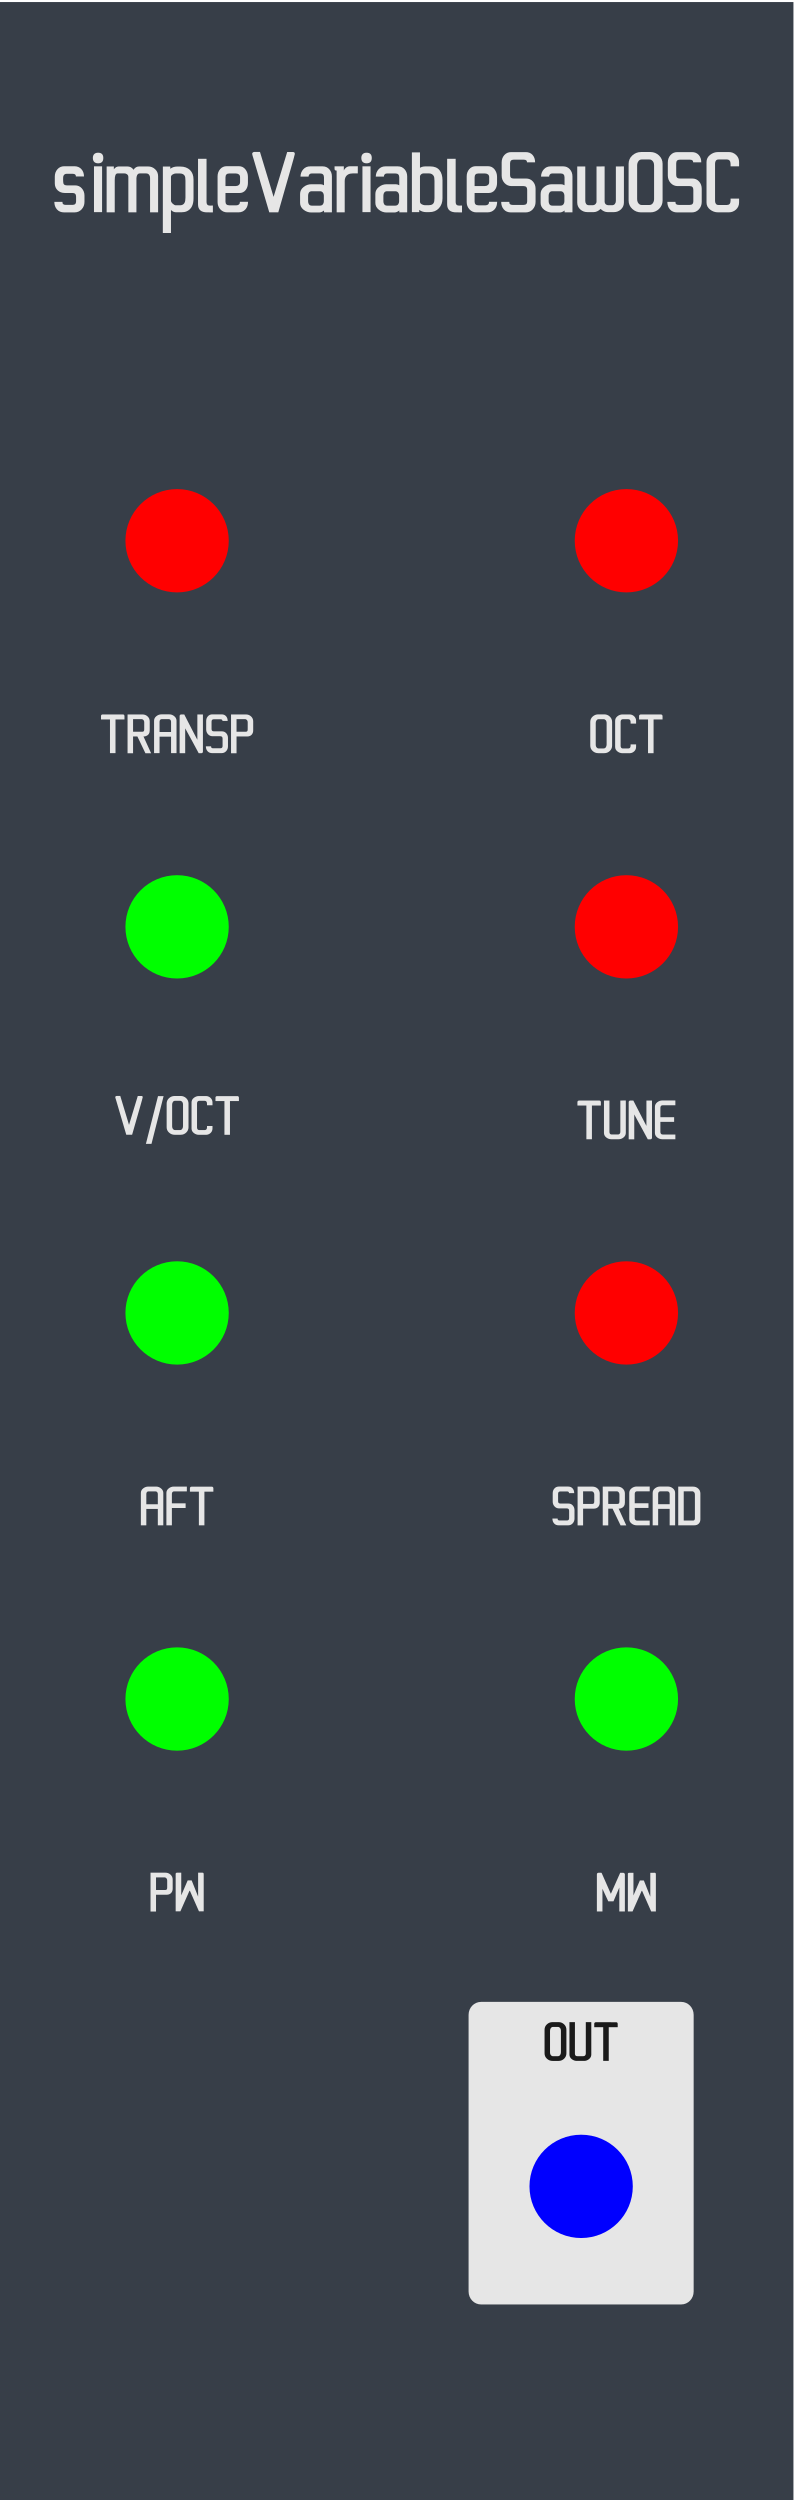
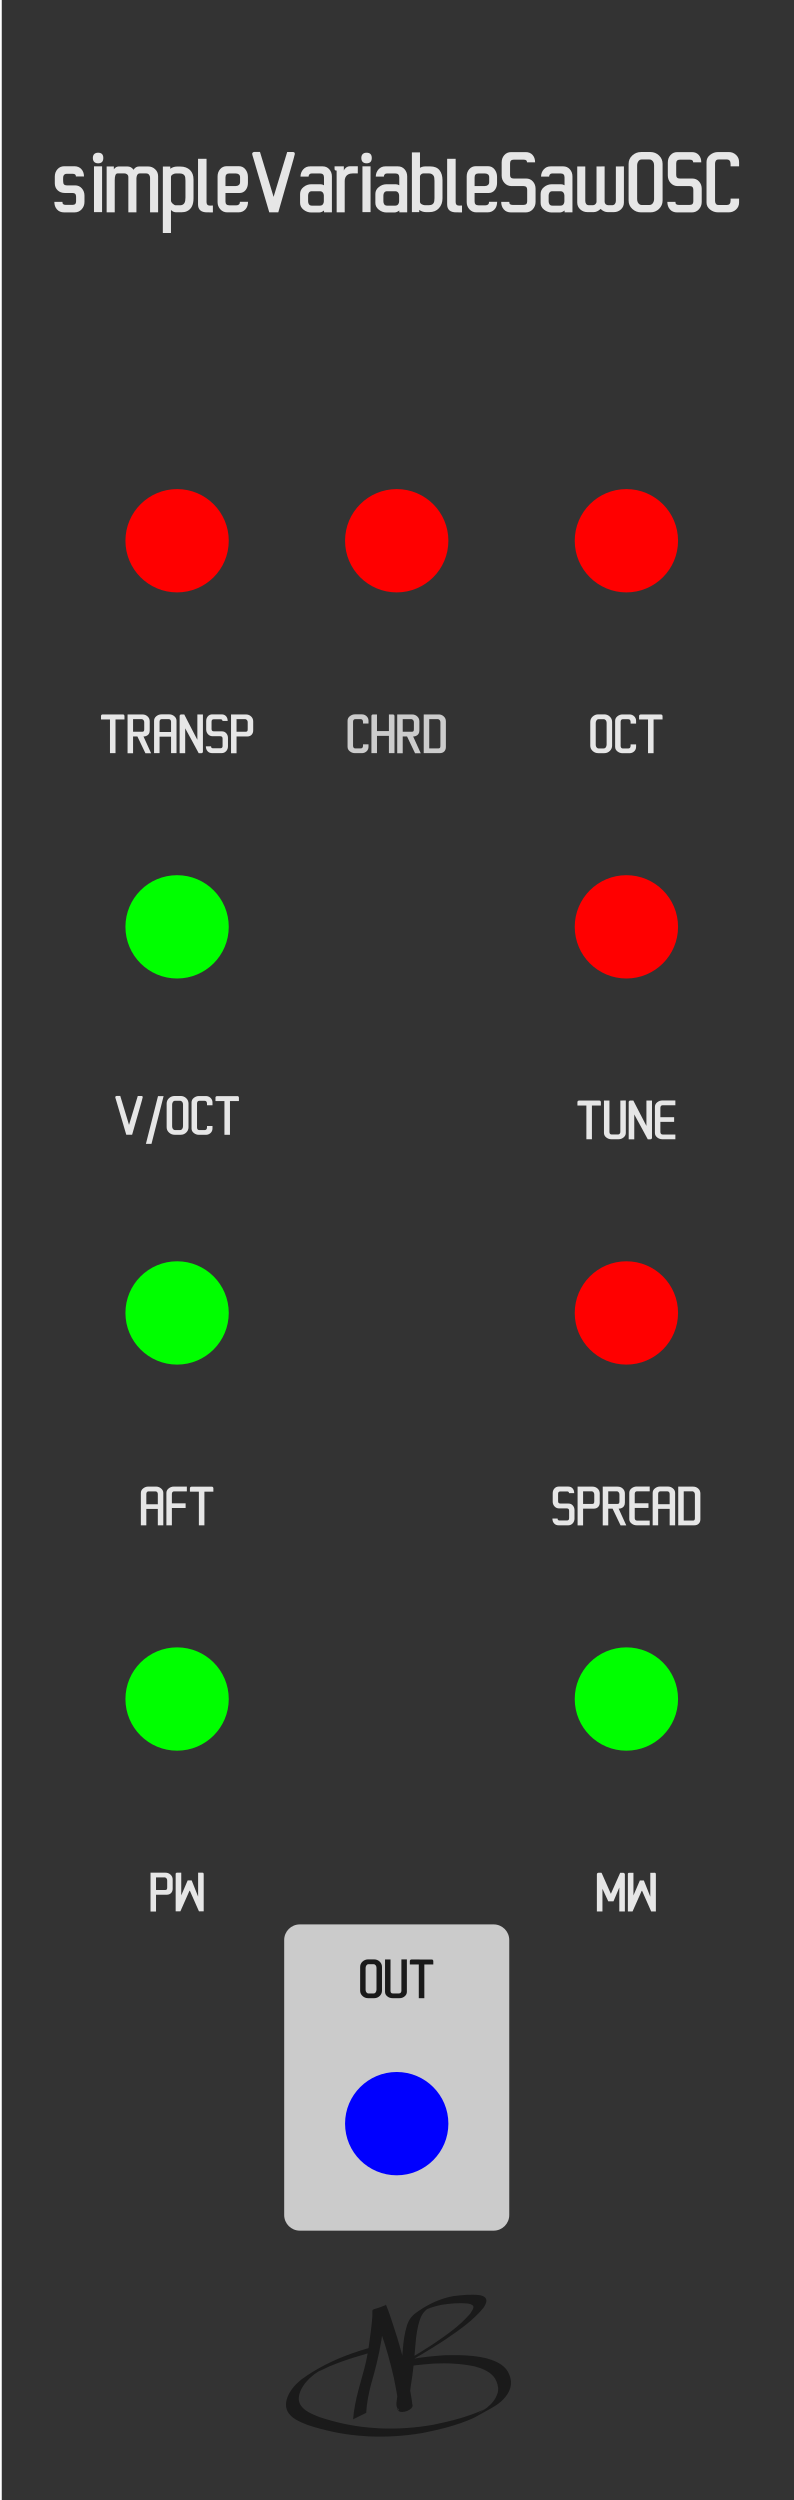
<svg xmlns="http://www.w3.org/2000/svg" width="40.64mm" height="128.05mm" viewBox="0 0 40.64 128.05" version="1.1" id="svg8">
  <defs id="defs2" />
-   <g id="layer1" transform="translate(0,-168.95)" style="display:inline">
-     <rect style="fill:#373e48;fill-opacity:1;stroke-width:0.265" id="rect10" width="40.64" height="128.05" x="-5.9760731e-07" y="169.055" />
-     <rect transform="translate(0,168.95)" style="display:inline;fill:#e6e6e6;fill-opacity:1;stroke-width:0.237" id="rect33" width="11.528" height="15.497" x="24.001" y="102.537" rx="0.636" ry="0.661" />
+   <g id="layer1" style="display:inline">
+     <g style="display:inline" id="g144" transform="translate(89.20238,-38.36458)">
+       <rect y="38.098" x="-89.112" height="128.5" width="40.64" id="rect160" style="display:inline;fill:#333333;fill-opacity:1;stroke-width:0.385" />
+       <path d="m -71.118,162.29 c 0.04,-0.499 0.14,-0.988 0.265,-1.472 0.128,-0.501 0.288,-0.993 0.4,-1.498 0.075,-0.34 0.084,-0.424 0.138,-0.764 0.069,-0.515 0.15,-1.031 0.184,-1.55 0.022,-0.502 -0.144,-0.225 0.702,-0.582 0.153,0.362 0.27,0.736 0.391,1.109 0.253,0.755 0.464,1.523 0.648,2.298 0.097,0.47 0.197,0.94 0.271,1.414 0.014,0.088 0.025,0.177 0.036,0.266 0.123,0.264 -0.555,0.531 -0.731,0.319 -0.018,-0.022 -0.027,-0.046 -0.028,-0.075 -3.7e-4,-0.018 -2.64e-4,-0.035 -3.43e-4,-0.053 -0.003,-0.025 -0.014,-0.035 0.025,0.05 -0.083,-0.085 -0.082,-0.205 -0.079,-0.316 0.037,-0.355 0.098,-0.707 0.154,-1.059 0.077,-0.529 0.123,-1.063 0.166,-1.596 0.032,-0.442 0.085,-0.879 0.217,-1.303 0.113,-0.355 0.297,-0.547 0.6,-0.749 0.558,-0.376 1.117,-0.636 1.769,-0.757 0.45,-0.056 0.907,-0.101 1.36,-0.05 0.259,0.054 0.426,0.169 0.299,0.461 -0.03,0.069 -0.077,0.13 -0.115,0.196 -0.538,0.656 -1.246,1.14 -1.941,1.615 -0.75,0.49 -1.519,0.951 -2.304,1.381 -0.075,0.04 -0.108,0.058 -0.179,0.093 -0.024,0.012 -0.095,0.05 -0.073,0.034 0.692,-0.496 0.407,-0.424 0.791,-0.499 0.572,-0.112 1.153,-0.163 1.733,-0.203 0.495,-0.013 0.995,-0.012 1.488,0.043 0.274,0.03 0.374,0.057 0.639,0.111 0.356,0.101 0.734,0.241 0.988,0.527 0.04,0.045 0.071,0.097 0.106,0.145 0.145,0.258 0.22,0.561 0.133,0.853 -0.019,0.062 -0.047,0.121 -0.071,0.181 -0.194,0.383 -0.524,0.641 -0.891,0.848 -0.304,0.171 -0.611,0.337 -0.916,0.505 -0.839,0.379 -1.734,0.595 -2.633,0.773 -0.91,0.153 -1.84,0.214 -2.762,0.169 -0.177,-0.009 -0.352,-0.027 -0.529,-0.04 -0.879,-0.079 -1.743,-0.268 -2.581,-0.544 -0.379,-0.155 -0.855,-0.328 -1.043,-0.731 -0.028,-0.06 -0.038,-0.127 -0.057,-0.191 -7.94e-4,-0.071 -0.01,-0.142 -0.002,-0.213 0.041,-0.359 0.27,-0.702 0.516,-0.953 0.088,-0.09 0.187,-0.168 0.281,-0.251 0.784,-0.571 1.657,-1.002 2.569,-1.323 0.519,-0.183 0.856,-0.273 1.388,-0.427 0,0 -0.54,0.416 -0.54,0.416 v 0 c -0.547,0.162 -0.857,0.244 -1.391,0.437 -0.207,0.075 -0.409,0.16 -0.614,0.24 -0.179,0.082 -0.352,0.177 -0.536,0.247 -0.058,0.022 0.206,-0.136 0.155,-0.101 -0.12,0.08 -0.241,0.159 -0.362,0.239 -0.093,0.08 -0.192,0.154 -0.28,0.24 -0.241,0.235 -0.471,0.56 -0.526,0.901 -0.01,0.064 -0.004,0.129 -0.006,0.193 0.015,0.057 0.021,0.118 0.045,0.172 0.168,0.379 0.652,0.554 1.002,0.698 0.829,0.275 1.684,0.466 2.555,0.541 0.175,0.013 0.349,0.031 0.525,0.039 0.921,0.042 1.848,-0.023 2.755,-0.183 0.902,-0.185 1.802,-0.408 2.639,-0.802 -0.111,0.071 -0.231,0.131 -0.334,0.212 -0.076,0.06 0.169,-0.095 0.25,-0.146 0.266,-0.168 0.493,-0.378 0.648,-0.655 0.051,-0.116 0.101,-0.204 0.118,-0.331 0.03,-0.221 -0.041,-0.443 -0.146,-0.635 -0.033,-0.044 -0.061,-0.092 -0.098,-0.133 -0.246,-0.273 -0.611,-0.406 -0.954,-0.501 -0.694,-0.141 -1.402,-0.179 -2.109,-0.142 -0.587,0.044 -1.174,0.101 -1.75,0.226 -0.041,0.008 -0.15,0.054 -0.122,0.024 0.292,-0.31 0.447,-0.416 0.76,-0.572 0.32,-0.175 0.104,-0.059 -0.28,0.169 -0.087,0.052 0.176,-0.101 0.263,-0.153 0.364,-0.217 0.725,-0.44 1.08,-0.671 0.687,-0.466 1.382,-0.941 1.926,-1.576 0.192,-0.288 0.301,-0.444 -0.114,-0.524 -0.447,-0.044 -0.899,-5.3e-4 -1.343,0.065 -0.27,0.057 -0.532,0.129 -0.786,0.239 -0.06,0.026 -0.231,0.12 -0.177,0.084 0.154,-0.102 0.317,-0.188 0.476,-0.282 -0.302,0.186 -0.502,0.354 -0.621,0.702 -0.144,0.418 -0.2,0.852 -0.234,1.291 -0.043,0.534 -0.089,1.068 -0.16,1.599 -0.053,0.347 -0.109,0.695 -0.143,1.044 -0.005,0.064 -0.006,0.119 0.009,0.181 0.003,0.012 0.006,0.045 0.013,0.035 0.002,-0.004 -0.001,-0.008 -0.002,-0.013 0.015,0.019 0.03,0.038 0.045,0.057 -6.88e-4,5.3e-4 -0.002,8e-4 -0.002,0.002 -0.001,0.017 -0.002,0.033 -0.002,0.05 -5.03e-4,0.016 -0.009,0.013 0.001,0.027 0.006,0.006 0.042,0.03 0.039,0.031 -0.574,0.361 -0.78,0.186 -0.639,0.391 0.004,-0.088 -0.013,-0.176 -0.019,-0.264 -0.058,-0.477 -0.152,-0.949 -0.244,-1.421 -0.177,-0.774 -0.386,-1.54 -0.649,-2.29 -0.124,-0.363 -0.248,-0.726 -0.408,-1.076 0.217,-0.126 0.439,-0.243 0.651,-0.377 0.009,-0.005 -0.013,-0.025 -0.022,-0.021 -0.01,0.005 0.008,0.254 -0.01,0.261 -0.046,0.524 -0.135,1.045 -0.204,1.566 -0.122,0.768 -0.316,1.518 -0.53,2.266 -0.122,0.476 -0.224,0.958 -0.247,1.451 0,0 -0.674,0.335 -0.674,0.335 z" id="path212-3" style="display:inline;fill:#1a1a1a;fill-opacity:1;stroke-width:0.122" />
+     </g>
+     <rect style="fill:#cccccc;fill-opacity:0.995;fill-rule:nonzero;stroke-width:0.1;stroke-miterlimit:4;stroke-dasharray:none;paint-order:markers fill stroke" id="rect4691" width="11.528" height="15.686" x="14.556" y="98.568" ry="0.8" />
  </g>
  <g id="layer2" style="display:inline">
    <g aria-label="simpleVariableSawOSC" style="font-style:normal;font-variant:normal;font-weight:normal;font-stretch:normal;font-size:4.939px;line-height:1.25;font-family:Uroob;-inkscape-font-specification:'Uroob, Normal';font-variant-ligatures:normal;font-variant-caps:normal;font-variant-numeric:normal;font-feature-settings:normal;text-align:start;letter-spacing:0px;word-spacing:0px;writing-mode:lr-tb;text-anchor:start;fill:#e6e6e6;fill-opacity:1;stroke:none;stroke-width:0.265" id="text37">
      <path d="M 3.888,9.037 Q 3.892,8.902 3.721,8.902 H 3.42 q -0.207,0.002 -0.188,0.282 0.005,0.072 0.005,0.13 0,0.181 0.183,0.181 h 0.422 q 0.217,0 0.35,0.154 0.135,0.154 0.135,0.369 v 0.323 q 0,0.222 -0.145,0.381 -0.145,0.157 -0.364,0.157 H 3.287 q -0.236,0 -0.369,-0.152 -0.135,-0.152 -0.135,-0.388 h 0.415 q -0.005,0.084 0.041,0.121 0.048,0.034 0.125,0.034 h 0.35 q 0.183,0 0.183,-0.181 v -0.241 q 0,-0.188 -0.183,-0.188 H 3.316 q -0.219,0 -0.364,-0.137 Q 2.807,9.609 2.807,9.392 V 9.04 q 0,-0.217 0.135,-0.371 0.135,-0.154 0.35,-0.154 h 0.518 q 0.222,0 0.357,0.147 0.135,0.147 0.135,0.376 z" style="font-size:4.939px;fill:#e6e6e6;stroke-width:0.265" id="path38" />
      <path d="m 5.026,7.822 q 0.265,0 0.265,0.27 0,0.273 -0.265,0.273 -0.13,0 -0.2,-0.07 -0.07,-0.072 -0.07,-0.203 0,-0.13 0.07,-0.2 0.07,-0.07 0.2,-0.07 z M 5.228,10.865 H 4.814 V 8.521 h 0.415 z" style="font-size:4.939px;fill:#e6e6e6;stroke-width:0.265" id="path40" />
      <path d="M 6.839,8.695 Q 6.948,8.526 7.126,8.526 h 0.458 q 0.21,0 0.362,0.142 0.152,0.142 0.152,0.355 V 10.875 H 7.686 V 9.102 q 0,-0.092 -0.053,-0.154 -0.051,-0.065 -0.15,-0.065 H 7.155 q -0.121,0 -0.157,0.166 -0.01,0.043 -0.01,0.08 V 10.875 H 6.574 V 9.064 q 0,-0.121 -0.128,-0.169 -0.036,-0.014 -0.072,-0.012 H 6.022 q -0.145,0 -0.145,0.34 V 10.875 H 5.462 V 8.526 h 0.369 v 0.145 Q 5.937,8.526 6.089,8.526 H 6.523 q 0.203,0 0.316,0.169 z" style="font-size:4.939px;fill:#e6e6e6;stroke-width:0.265" id="path42" />
      <path d="M 8.72,8.644 Q 8.877,8.531 9.07,8.531 h 0.169 q 0.306,0 0.49,0.176 0.183,0.176 0.183,0.487 v 0.965 q 0,0.506 -0.34,0.661 -0.118,0.053 -0.285,0.053 H 9.022 q -0.157,0 -0.265,-0.118 v 1.179 h -0.417 l 0.002,-3.403 h 0.379 z M 9.499,10.127 V 9.252 q 0,-0.188 -0.041,-0.251 Q 9.384,8.885 9.21,8.885 H 9.003 q -0.075,0 -0.162,0.053 -0.084,0.053 -0.084,0.125 v 1.213 q 0,0.072 0.089,0.157 0.089,0.082 0.157,0.082 h 0.207 q 0.239,0 0.277,-0.239 0.01,-0.07 0.012,-0.15 z" style="font-size:4.939px;fill:#e6e6e6;stroke-width:0.265" id="path44" />
      <path d="m 10.611,10.877 q -0.468,0 -0.468,-0.408 V 8.133 h 0.436 v 2.209 q 0,0.145 0.094,0.176 0.043,0.014 0.101,0.012 0.06,-0.002 0.13,-0.002 v 0.35 z" style="font-size:4.939px;fill:#e6e6e6;stroke-width:0.265" id="path46" />
      <path d="m 12.704,10.337 q -0.007,0.364 -0.282,0.497 -0.092,0.043 -0.21,0.043 h -0.572 q -0.215,0 -0.354,-0.154 -0.142,-0.154 -0.142,-0.371 V 9.035 q 0,-0.215 0.13,-0.369 0.13,-0.154 0.342,-0.154 h 0.613 q 0.215,0 0.342,0.164 0.128,0.164 0.128,0.383 v 0.314 q 0,0.212 -0.118,0.364 -0.118,0.15 -0.328,0.15 h -0.704 v 0.436 q 0,0.193 0.195,0.193 h 0.367 q 0.082,0 0.13,-0.046 0.051,-0.048 0.048,-0.133 z M 11.744,8.885 q -0.195,0 -0.195,0.203 v 0.441 h 0.528 q 0.092,0 0.154,-0.051 0.065,-0.053 0.065,-0.152 V 9.078 q 0,-0.101 -0.065,-0.147 -0.063,-0.046 -0.154,-0.046 z" style="font-size:4.939px;fill:#e6e6e6;stroke-width:0.265" id="path48" />
      <path d="m 15.005,7.786 q 0.096,0 0.096,0.101 0,0.029 -0.063,0.246 -0.06,0.215 -0.164,0.579 -0.104,0.364 -0.21,0.731 -0.104,0.364 -0.207,0.726 -0.101,0.362 -0.203,0.707 H 13.792 Q 13.587,10.185 13.425,9.631 13.264,9.076 13.155,8.712 13.049,8.348 12.994,8.16 12.938,7.971 12.929,7.947 q -0.007,-0.024 -0.012,-0.063 -0.005,-0.039 0.027,-0.068 0.031,-0.031 0.08,-0.034 h 0.292 l 0.697,2.303 0.697,-2.301 z" style="font-size:4.939px;fill:#e6e6e6;stroke-width:0.265" id="path50" />
      <path d="m 16.594,9.088 q 0,-0.203 -0.195,-0.203 h -0.439 q -0.072,0 -0.113,0.046 -0.039,0.043 -0.041,0.113 h -0.415 q 0.005,-0.219 0.142,-0.371 0.137,-0.152 0.35,-0.152 h 0.644 q 0.207,0 0.34,0.15 0.133,0.15 0.133,0.364 v 1.842 h -0.403 v -0.094 q -0.13,0.101 -0.256,0.101 h -0.395 q -0.219,0 -0.398,-0.142 -0.178,-0.142 -0.178,-0.35 V 9.934 q 0,-0.212 0.178,-0.355 0.178,-0.142 0.398,-0.142 h 0.468 q 0.096,0 0.181,0.053 z m -0.007,1.225 V 10.014 q 0,-0.092 -0.053,-0.154 -0.051,-0.065 -0.15,-0.065 h -0.41 q -0.101,0 -0.147,0.065 -0.046,0.063 -0.046,0.154 v 0.299 q 0,0.092 0.046,0.157 0.046,0.063 0.147,0.063 h 0.41 q 0.099,0 0.15,-0.063 0.053,-0.065 0.053,-0.157 z" style="font-size:4.939px;fill:#e6e6e6;stroke-width:0.265" id="path52" />
      <path d="m 18.326,8.883 -0.244,-0.002 q -0.304,0 -0.395,0.219 -0.031,0.075 -0.031,0.171 V 10.875 h -0.412 l -0.002,-2.137 q -0.106,0 -0.106,-0.08 V 8.519 h 0.475 v 0.219 q 0.034,-0.096 0.123,-0.159 0.089,-0.063 0.191,-0.063 h 0.403 z" style="font-size:4.939px;fill:#e6e6e6;stroke-width:0.265" id="path54" />
      <path d="m 18.777,7.822 q 0.265,0 0.265,0.27 0,0.273 -0.265,0.273 -0.13,0 -0.2,-0.07 -0.07,-0.072 -0.07,-0.203 0,-0.13 0.07,-0.2 0.07,-0.07 0.2,-0.07 z m 0.203,3.043 H 18.564 V 8.521 h 0.415 z" style="font-size:4.939px;fill:#e6e6e6;stroke-width:0.265" id="path56" />
      <path d="m 20.45,9.088 q 0,-0.203 -0.195,-0.203 h -0.439 q -0.072,0 -0.113,0.046 -0.039,0.043 -0.041,0.113 h -0.415 q 0.005,-0.219 0.142,-0.371 0.137,-0.152 0.35,-0.152 H 20.383 q 0.207,0 0.34,0.15 0.133,0.15 0.133,0.364 v 1.842 h -0.403 v -0.094 q -0.13,0.101 -0.256,0.101 h -0.395 q -0.219,0 -0.398,-0.142 -0.178,-0.142 -0.178,-0.35 V 9.934 q 0,-0.212 0.178,-0.355 0.178,-0.142 0.398,-0.142 h 0.468 q 0.096,0 0.181,0.053 z m -0.007,1.225 V 10.014 q 0,-0.092 -0.053,-0.154 -0.051,-0.065 -0.15,-0.065 H 19.83 q -0.101,0 -0.147,0.065 -0.046,0.063 -0.046,0.154 v 0.299 q 0,0.092 0.046,0.157 0.046,0.063 0.147,0.063 h 0.41 q 0.099,0 0.15,-0.063 0.053,-0.065 0.053,-0.157 z" style="font-size:4.939px;fill:#e6e6e6;stroke-width:0.265" id="path58" />
      <path d="m 21.511,8.596 q 0.121,-0.072 0.265,-0.072 h 0.265 q 0.316,0 0.47,0.193 0.154,0.193 0.154,0.521 v 0.916 q 0,0.311 -0.183,0.511 -0.183,0.2 -0.49,0.2 h -0.169 q -0.193,0 -0.35,-0.113 v 0.113 H 21.097 V 7.807 h 0.415 z m 0.743,1.551 V 9.269 q 0,-0.191 -0.041,-0.258 -0.08,-0.13 -0.248,-0.13 h -0.256 q -0.123,0 -0.181,0.099 -0.019,0.031 -0.017,0.068 v 1.285 q -0.002,0.111 0.171,0.164 0.043,0.014 0.075,0.014 h 0.207 q 0.248,0 0.28,-0.215 0.01,-0.068 0.01,-0.15 z" style="font-size:4.939px;fill:#e6e6e6;stroke-width:0.265" id="path60" />
      <path d="m 23.371,10.877 q -0.468,0 -0.468,-0.408 V 8.133 h 0.436 v 2.209 q 0,0.145 0.094,0.176 0.043,0.014 0.101,0.012 0.06,-0.002 0.13,-0.002 v 0.35 z" style="font-size:4.939px;fill:#e6e6e6;stroke-width:0.265" id="path62" />
      <path d="m 25.464,10.337 q -0.007,0.364 -0.282,0.497 -0.092,0.043 -0.21,0.043 h -0.572 q -0.215,0 -0.354,-0.154 -0.142,-0.154 -0.142,-0.371 V 9.035 q 0,-0.215 0.13,-0.369 0.13,-0.154 0.342,-0.154 h 0.613 q 0.215,0 0.342,0.164 0.128,0.164 0.128,0.383 v 0.314 q 0,0.212 -0.118,0.364 -0.118,0.15 -0.328,0.15 h -0.704 v 0.436 q 0,0.193 0.195,0.193 h 0.367 q 0.082,0 0.13,-0.046 0.051,-0.048 0.048,-0.133 z M 24.504,8.885 q -0.195,0 -0.195,0.203 v 0.441 h 0.528 q 0.092,0 0.154,-0.051 0.065,-0.053 0.065,-0.152 V 9.078 q 0,-0.101 -0.065,-0.147 -0.063,-0.046 -0.154,-0.046 z" style="font-size:4.939px;fill:#e6e6e6;stroke-width:0.265" id="path64" />
      <path d="m 26.308,8.179 q -0.183,0 -0.183,0.191 v 0.593 q 0,0.181 0.183,0.181 h 0.639 q 0.217,0 0.35,0.154 0.135,0.154 0.135,0.369 v 0.675 q 0,0.222 -0.145,0.381 -0.145,0.157 -0.364,0.157 h -0.748 q -0.236,0 -0.369,-0.152 -0.135,-0.152 -0.135,-0.388 h 0.415 q -0.005,0.084 0.041,0.121 0.048,0.034 0.125,0.034 h 0.567 q 0.183,0 0.183,-0.181 V 9.72 q 0,-0.188 -0.183,-0.188 h -0.615 q -0.219,0 -0.364,-0.159 Q 25.695,9.213 25.695,8.992 V 8.316 q 0,-0.217 0.135,-0.371 0.135,-0.154 0.35,-0.154 h 0.748 q 0.222,0 0.352,0.147 0.128,0.147 0.128,0.376 h -0.415 Q 26.998,8.179 26.826,8.179 Z" style="font-size:4.939px;fill:#e6e6e6;stroke-width:0.265" id="path66" />
      <path d="m 28.915,9.088 q 0,-0.203 -0.195,-0.203 h -0.439 q -0.072,0 -0.113,0.046 -0.039,0.043 -0.041,0.113 h -0.415 q 0.005,-0.219 0.142,-0.371 0.137,-0.152 0.35,-0.152 h 0.644 q 0.207,0 0.34,0.15 0.133,0.15 0.133,0.364 v 1.842 h -0.403 v -0.094 q -0.13,0.101 -0.256,0.101 h -0.395 q -0.219,0 -0.398,-0.142 Q 27.69,10.6 27.69,10.393 V 9.934 q 0,-0.212 0.178,-0.355 0.178,-0.142 0.398,-0.142 h 0.468 q 0.096,0 0.181,0.053 z m -0.007,1.225 V 10.014 q 0,-0.092 -0.053,-0.154 -0.051,-0.065 -0.15,-0.065 h -0.41 q -0.101,0 -0.147,0.065 -0.046,0.063 -0.046,0.154 v 0.299 q 0,0.092 0.046,0.157 0.046,0.063 0.147,0.063 h 0.41 q 0.099,0 0.15,-0.063 0.053,-0.065 0.053,-0.157 z" style="font-size:4.939px;fill:#e6e6e6;stroke-width:0.265" id="path68" />
      <path d="m 30.764,10.699 q -0.171,0.166 -0.357,0.166 h -0.318 q -0.215,0 -0.369,-0.14 -0.154,-0.14 -0.154,-0.355 V 8.526 h 0.412 v 1.765 q 0,0.092 0.046,0.157 0.046,0.063 0.147,0.063 h 0.183 q 0.125,0 0.183,-0.111 0.017,-0.034 0.017,-0.072 V 8.526 l 0.415,-0.002 v 1.809 q 0,0.077 0.055,0.128 0.058,0.051 0.135,0.051 h 0.183 q 0.099,0 0.15,-0.063 0.053,-0.065 0.053,-0.157 V 8.526 l 0.412,-0.002 v 1.847 q 0,0.21 -0.15,0.352 -0.15,0.142 -0.364,0.142 h -0.314 q -0.2,0 -0.367,-0.166 z" style="font-size:4.939px;fill:#e6e6e6;stroke-width:0.265" id="path70" />
      <path d="m 33.938,10.274 q 0,0.248 -0.183,0.427 -0.183,0.176 -0.439,0.176 h -0.482 q -0.258,0 -0.446,-0.174 -0.191,-0.174 -0.191,-0.429 V 8.393 q 0,-0.258 0.191,-0.432 0.191,-0.174 0.446,-0.174 h 0.482 q 0.253,0 0.439,0.176 0.183,0.176 0.183,0.429 z M 33.502,10.195 V 8.473 q 0,-0.195 -0.135,-0.277 -0.043,-0.029 -0.104,-0.027 h -0.4 q -0.104,0 -0.166,0.092 -0.063,0.092 -0.063,0.212 v 1.722 q 0,0.191 0.128,0.275 0.043,0.029 0.101,0.029 h 0.4 q 0.111,0 0.176,-0.094 0.063,-0.094 0.063,-0.21 z" style="font-size:4.939px;fill:#e6e6e6;stroke-width:0.265" id="path72" />
      <path d="m 34.818,8.179 q -0.183,0 -0.183,0.191 v 0.593 q 0,0.181 0.183,0.181 h 0.639 q 0.217,0 0.35,0.154 0.135,0.154 0.135,0.369 v 0.675 q 0,0.222 -0.145,0.381 -0.145,0.157 -0.364,0.157 h -0.748 q -0.236,0 -0.369,-0.152 -0.135,-0.152 -0.135,-0.388 h 0.415 q -0.005,0.084 0.041,0.121 0.048,0.034 0.125,0.034 h 0.567 q 0.183,0 0.183,-0.181 V 9.72 q 0,-0.188 -0.183,-0.188 h -0.615 q -0.219,0 -0.364,-0.159 Q 34.206,9.213 34.206,8.992 V 8.316 q 0,-0.217 0.135,-0.371 0.135,-0.154 0.35,-0.154 h 0.748 q 0.222,0 0.352,0.147 0.128,0.147 0.128,0.376 h -0.415 Q 35.508,8.179 35.337,8.179 Z" style="font-size:4.939px;fill:#e6e6e6;stroke-width:0.265" id="path74" />
      <path d="m 37.42,8.403 q 0,-0.232 -0.191,-0.234 h -0.424 q -0.094,0 -0.137,0.06 -0.043,0.06 -0.043,0.147 v 1.917 q 0,0.087 0.043,0.147 0.043,0.06 0.137,0.06 h 0.424 q 0.186,0 0.191,-0.215 0,-0.058 0,-0.111 h 0.436 v 0.198 q 0,0.217 -0.157,0.362 -0.157,0.142 -0.369,0.142 h -0.555 q -0.224,0 -0.405,-0.142 Q 36.188,10.593 36.188,10.373 V 8.297 q 0,-0.219 0.183,-0.364 0.183,-0.145 0.405,-0.145 h 0.555 q 0.215,0 0.371,0.147 0.154,0.147 0.154,0.362 V 8.519 H 37.42 Z" style="font-size:4.939px;fill:#e6e6e6;stroke-width:0.265" id="path76" />
    </g>
-     <g aria-label="OUT" style="font-style:normal;font-variant:normal;font-weight:normal;font-stretch:normal;font-size:3.175px;line-height:1.25;font-family:Uroob;-inkscape-font-specification:'Uroob, Normal';font-variant-ligatures:normal;font-variant-caps:normal;font-variant-numeric:normal;font-feature-settings:normal;text-align:start;letter-spacing:0px;word-spacing:0px;writing-mode:lr-tb;text-anchor:start;fill:#1a1a1a;fill-opacity:1;stroke:none;stroke-width:0.265" id="text27">
+     <g aria-label="OUT" style="font-style:normal;font-variant:normal;font-weight:normal;font-stretch:normal;font-size:3.175px;line-height:1.25;font-family:Uroob;-inkscape-font-specification:'Uroob, Normal';font-variant-ligatures:normal;font-variant-caps:normal;font-variant-numeric:normal;font-feature-settings:normal;text-align:start;letter-spacing:0px;word-spacing:0px;writing-mode:lr-tb;text-anchor:start;fill:#1a1a1a;fill-opacity:1;stroke:none;stroke-width:0.265" id="text27" transform="translate(-9.445624,-3.212798)">
      <path d="m 29.011,105.173 q 0,0.16 -0.118,0.274 -0.118,0.113 -0.282,0.113 h -0.31 q -0.166,0 -0.287,-0.112 -0.122,-0.112 -0.122,-0.276 v -1.209 q 0,-0.166 0.122,-0.278 0.122,-0.112 0.287,-0.112 h 0.31 q 0.163,0 0.282,0.113 0.118,0.113 0.118,0.276 z m -0.281,-0.051 v -1.107 q 0,-0.126 -0.087,-0.178 -0.028,-0.019 -0.067,-0.017 h -0.257 q -0.067,0 -0.107,0.059 -0.04,0.059 -0.04,0.136 v 1.107 q 0,0.122 0.082,0.177 0.028,0.019 0.065,0.019 h 0.257 q 0.071,0 0.113,-0.06 0.04,-0.06 0.04,-0.135 z" style="fill:#1a1a1a;stroke-width:0.265" id="path31" />
      <path d="m 29.447,105.184 q 0,0.133 0.116,0.133 h 0.319 q 0.059,0 0.09,-0.039 0.033,-0.039 0.033,-0.095 v -1.608 l 0.281,-0.002 v 1.66 q 0,0.136 -0.113,0.231 -0.113,0.095 -0.256,0.095 h -0.372 q -0.144,0 -0.26,-0.091 -0.118,-0.091 -0.118,-0.234 v -1.659 h 0.281 z" style="fill:#1a1a1a;stroke-width:0.265" id="path33" />
      <path d="m 31.56,103.579 q 0.07,0 0.079,0.077 v 0.178 h -0.459 v 1.725 h -0.284 v -1.725 h -0.459 v -0.178 q 0,-0.034 0.023,-0.056 0.025,-0.022 0.057,-0.022 z" style="fill:#1a1a1a;stroke-width:0.265" id="path35" />
    </g>
    <g aria-label="V/OCT" style="font-style:normal;font-variant:normal;font-weight:normal;font-stretch:normal;font-size:3.175px;line-height:1.25;font-family:Uroob;-inkscape-font-specification:'Uroob, Normal';font-variant-ligatures:normal;font-variant-caps:normal;font-variant-numeric:normal;font-feature-settings:normal;text-align:start;letter-spacing:0px;word-spacing:0px;writing-mode:lr-tb;text-anchor:start;fill:#e6e6e6;fill-opacity:1;stroke:none;stroke-width:0.265" id="text15" transform="translate(0.3025793,-0.3077493)">
      <path d="m 6.945,56.444 q 0.062,0 0.062,0.065 0,0.019 -0.04,0.158 -0.039,0.138 -0.105,0.372 -0.067,0.234 -0.135,0.47 -0.067,0.234 -0.133,0.467 -0.065,0.233 -0.13,0.454 H 6.165 Q 6.034,57.986 5.93,57.63 5.826,57.273 5.756,57.039 5.688,56.805 5.652,56.684 q -0.036,-0.121 -0.042,-0.136 -0.005,-0.015 -0.008,-0.04 -0.003,-0.025 0.017,-0.043 0.02,-0.02 0.051,-0.022 h 0.188 l 0.448,1.481 0.448,-1.479 z" style="font-size:3.175px;fill:#e6e6e6;stroke-width:0.265" id="path91" />
      <path d="M 8.077,56.45 7.457,58.895 H 7.171 l 0.62,-2.445 z" style="font-size:3.175px;fill:#e6e6e6;stroke-width:0.265" id="path93" />
      <path d="m 9.353,58.044 q 0,0.16 -0.118,0.274 Q 9.117,58.431 8.953,58.431 H 8.643 q -0.166,0 -0.287,-0.112 Q 8.233,58.208 8.233,58.044 V 56.834 q 0,-0.166 0.122,-0.278 0.122,-0.112 0.287,-0.112 H 8.953 q 0.163,0 0.282,0.113 0.118,0.113 0.118,0.276 z m -0.281,-0.051 v -1.107 q 0,-0.126 -0.087,-0.178 -0.028,-0.019 -0.067,-0.017 H 8.661 q -0.067,0 -0.107,0.059 -0.04,0.059 -0.04,0.136 v 1.107 q 0,0.122 0.082,0.177 0.028,0.019 0.065,0.019 h 0.257 q 0.071,0 0.113,-0.06 0.04,-0.06 0.04,-0.135 z" style="font-size:3.175px;fill:#e6e6e6;stroke-width:0.265" id="path95" />
      <path d="m 10.3,56.841 q 0,-0.149 -0.122,-0.15 H 9.905 q -0.06,0 -0.088,0.039 -0.028,0.039 -0.028,0.095 v 1.232 q 0,0.056 0.028,0.095 0.028,0.039 0.088,0.039 h 0.273 q 0.119,0 0.122,-0.138 0,-0.037 0,-0.071 h 0.281 v 0.127 q 0,0.14 -0.101,0.233 -0.101,0.091 -0.237,0.091 H 9.886 q -0.144,0 -0.26,-0.091 -0.118,-0.091 -0.118,-0.233 v -1.335 q 0,-0.141 0.118,-0.234 0.118,-0.093 0.26,-0.093 h 0.357 q 0.138,0 0.239,0.095 0.099,0.095 0.099,0.233 v 0.143 h -0.281 z" style="font-size:3.175px;fill:#e6e6e6;stroke-width:0.265" id="path97" />
      <path d="m 11.856,56.45 q 0.07,0 0.079,0.078 v 0.178 h -0.459 v 1.725 H 11.193 V 56.706 h -0.459 v -0.178 q 0,-0.034 0.023,-0.056 0.025,-0.022 0.057,-0.022 z" style="font-size:3.175px;fill:#e6e6e6;stroke-width:0.265" id="path99" />
    </g>
    <g aria-label="AFT" style="font-style:normal;font-variant:normal;font-weight:normal;font-stretch:normal;font-size:3.175px;line-height:1.25;font-family:Uroob;-inkscape-font-specification:'Uroob, Normal';font-variant-ligatures:normal;font-variant-caps:normal;font-variant-numeric:normal;font-feature-settings:normal;text-align:start;letter-spacing:0px;word-spacing:0px;writing-mode:lr-tb;text-anchor:start;fill:#e6e6e6;fill-opacity:1;stroke:none;stroke-width:0.265" id="text19" transform="translate(0.3025799,-0.1538868)">
      <path d="m 8.062,78.283 h -0.281 v -0.843 H 7.192 v 0.843 H 6.912 V 76.624 q 0,-0.141 0.118,-0.234 0.118,-0.093 0.26,-0.093 h 0.403 q 0.14,0 0.254,0.095 0.115,0.095 0.115,0.233 z M 7.781,77.201 V 76.676 q 0,-0.056 -0.033,-0.095 -0.031,-0.039 -0.09,-0.039 H 7.308 q -0.06,0 -0.088,0.039 -0.028,0.039 -0.028,0.095 v 0.526 z" style="font-size:3.175px;fill:#e6e6e6;stroke-width:0.265" id="path84" />
      <path d="m 9.268,76.542 h -0.651 q -0.06,0 -0.088,0.039 -0.028,0.039 -0.028,0.095 v 0.479 h 0.704 v 0.239 h -0.704 v 0.888 H 8.22 V 76.624 q 0,-0.141 0.118,-0.234 0.118,-0.093 0.26,-0.093 h 0.67 z" style="font-size:3.175px;fill:#e6e6e6;stroke-width:0.265" id="path86" />
      <path d="m 10.547,76.302 q 0.07,0 0.079,0.078 v 0.178 H 10.167 v 1.725 H 9.884 V 76.558 H 9.425 v -0.178 q 0,-0.034 0.023,-0.056 0.025,-0.022 0.057,-0.022 z" style="font-size:3.175px;fill:#e6e6e6;stroke-width:0.265" id="path88" />
    </g>
    <g aria-label="PW" style="font-style:normal;font-variant:normal;font-weight:normal;font-stretch:normal;font-size:3.175px;line-height:1.25;font-family:Uroob;-inkscape-font-specification:'Uroob, Normal';font-variant-ligatures:normal;font-variant-caps:normal;font-variant-numeric:normal;font-feature-settings:normal;text-align:start;letter-spacing:0px;word-spacing:0px;writing-mode:lr-tb;text-anchor:start;fill:#e6e6e6;fill-opacity:1;stroke:none;stroke-width:0.265" id="text23" transform="translate(0.3025671)">
      <path d="m 8.542,96.738 q 0,0.138 -0.084,0.225 -0.084,0.085 -0.223,0.085 H 7.689 V 97.907 H 7.407 V 95.919 H 8.173 q 0.152,0 0.26,0.101 0.109,0.101 0.109,0.253 z m -0.281,-0.067 v -0.347 q 0,-0.104 -0.081,-0.15 -0.025,-0.015 -0.057,-0.014 h -0.434 v 0.645 h 0.481 q 0.079,-0.002 0.088,-0.085 0.003,-0.025 0.003,-0.048 z" style="fill:#e6e6e6;stroke-width:0.265" id="path79" />
      <path d="m 8.694,95.986 q 0,-0.076 0.098,-0.067 h 0.189 v 1.161 l 0.329,-0.766 h 0.205 l 0.33,0.831 V 95.919 h 0.178 q 0.02,-0.002 0.036,-0.002 0.057,0 0.067,0.037 0.009,0.037 0.005,0.065 v 1.881 H 9.889 L 9.424,96.848 H 9.401 L 8.936,97.9 H 8.695 V 96.02 q -0.003,-0.017 -0.002,-0.034 z" style="fill:#e6e6e6;stroke-width:0.265" id="path81" />
    </g>
    <g aria-label="TRANSP" style="font-style:normal;font-variant:normal;font-weight:normal;font-stretch:normal;font-size:3.175px;line-height:1.25;font-family:Uroob;-inkscape-font-specification:'Uroob, Normal';font-variant-ligatures:normal;font-variant-caps:normal;font-variant-numeric:normal;font-feature-settings:normal;text-align:start;letter-spacing:0px;word-spacing:0px;writing-mode:lr-tb;text-anchor:start;fill:#e6e6e6;fill-opacity:1;stroke:none;stroke-width:0.265" id="text47" transform="translate(0.3025777,-0.4615997)">
      <path d="m 5.994,37.055 q 0.07,0 0.079,0.078 V 37.311 H 5.614 v 1.725 H 5.33 V 37.311 H 4.871 v -0.178 q 0,-0.034 0.023,-0.056 0.025,-0.022 0.057,-0.022 z" style="fill:#e6e6e6;stroke-width:0.265" id="path102" />
      <path d="M 7.437,39.043 H 7.146 L 6.735,38.184 H 6.513 v 0.859 H 6.231 v -1.987 h 0.766 q 0.152,0 0.26,0.101 0.109,0.101 0.109,0.253 v 0.465 q 0,0.22 -0.189,0.288 -0.059,0.022 -0.13,0.022 z M 7.085,37.807 v -0.347 q 0,-0.104 -0.081,-0.15 -0.025,-0.015 -0.057,-0.014 H 6.513 v 0.645 h 0.481 q 0.079,-0.002 0.088,-0.085 0.003,-0.025 0.003,-0.048 z" style="fill:#e6e6e6;stroke-width:0.265" id="path104" />
      <path d="M 8.739,39.037 H 8.459 v -0.843 H 7.87 v 0.843 h -0.281 v -1.659 q 0,-0.141 0.118,-0.234 0.118,-0.093 0.26,-0.093 h 0.403 q 0.14,0 0.254,0.095 0.115,0.095 0.115,0.233 z M 8.459,37.955 v -0.526 q 0,-0.056 -0.033,-0.095 -0.031,-0.039 -0.09,-0.039 H 7.986 q -0.06,0 -0.088,0.039 -0.028,0.039 -0.028,0.095 v 0.526 z" style="fill:#e6e6e6;stroke-width:0.265" id="path106" />
      <path d="m 10.091,38.964 q 0,0.031 -0.023,0.054 -0.023,0.022 -0.054,0.022 H 9.874 Q 9.789,38.869 9.572,38.478 9.355,38.088 9.183,37.767 v 1.273 H 8.898 v -1.907 q 0,-0.031 0.023,-0.054 0.023,-0.023 0.054,-0.023 h 0.161 q 0,0.002 0.026,0.053 0.026,0.051 0.07,0.136 0.043,0.085 0.099,0.194 0.057,0.109 0.116,0.225 0.06,0.116 0.119,0.231 0.059,0.113 0.109,0.209 0.05,0.095 0.084,0.161 0.036,0.067 0.047,0.088 v -1.298 h 0.285 z" style="fill:#e6e6e6;stroke-width:0.265" id="path108" />
      <path d="m 10.651,37.302 q -0.118,0 -0.118,0.122 v 0.381 q 0,0.116 0.118,0.116 h 0.411 q 0.14,0 0.225,0.099 0.087,0.099 0.087,0.237 v 0.434 q 0,0.143 -0.093,0.245 -0.093,0.101 -0.234,0.101 H 10.566 q -0.152,0 -0.237,-0.098 -0.087,-0.098 -0.087,-0.25 h 0.267 q -0.003,0.054 0.026,0.078 0.031,0.022 0.081,0.022 h 0.364 q 0.118,0 0.118,-0.116 v -0.381 q 0,-0.121 -0.118,-0.121 h -0.395 q -0.141,0 -0.234,-0.102 -0.093,-0.102 -0.093,-0.245 v -0.434 q 0,-0.14 0.087,-0.239 0.087,-0.099 0.225,-0.099 h 0.481 q 0.143,0 0.226,0.095 0.082,0.095 0.082,0.242 h -0.267 q 0.003,-0.087 -0.107,-0.087 z" style="fill:#e6e6e6;stroke-width:0.265" id="path110" />
      <path d="m 12.666,37.874 q 0,0.138 -0.084,0.225 -0.084,0.085 -0.223,0.085 h -0.546 v 0.859 h -0.282 v -1.987 h 0.766 q 0.152,0 0.26,0.101 0.109,0.101 0.109,0.253 z m -0.281,-0.067 V 37.46 q 0,-0.104 -0.081,-0.15 -0.025,-0.015 -0.057,-0.014 h -0.434 v 0.645 h 0.481 q 0.079,-0.002 0.088,-0.085 0.003,-0.025 0.003,-0.048 z" style="fill:#e6e6e6;stroke-width:0.265" id="path112" />
    </g>
-     <g aria-label="OCT" style="font-style:normal;font-variant:normal;font-weight:normal;font-stretch:normal;font-size:3.175px;line-height:1.25;font-family:Uroob;-inkscape-font-specification:'Uroob, Normal';font-variant-ligatures:normal;font-variant-caps:normal;font-variant-numeric:normal;font-feature-settings:normal;text-align:start;letter-spacing:0px;word-spacing:0px;writing-mode:lr-tb;text-anchor:start;fill:#e6e6e6;fill-opacity:1;stroke:none;stroke-width:0.265" id="text69" transform="translate(-1.833743,-0.08053451)">
+     <g aria-label="OCT" style="font-style:normal;font-variant:normal;font-weight:normal;font-stretch:normal;font-size:3.175px;line-height:1.25;font-family:Uroob;-inkscape-font-specification:'Uroob, Normal';font-variant-ligatures:normal;font-variant-caps:normal;font-variant-numeric:normal;font-feature-settings:normal;text-align:start;letter-spacing:0px;word-spacing:0px;writing-mode:lr-tb;text-anchor:start;fill:#e6e6e6;fill-opacity:1;stroke:none;stroke-width:0.265" id="text69" transform="translate(-1.833743,-0.08053473)">
      <path d="m 33.186,38.271 q 0,0.16 -0.118,0.274 -0.118,0.113 -0.282,0.113 h -0.31 q -0.166,0 -0.287,-0.112 -0.122,-0.112 -0.122,-0.276 v -1.209 q 0,-0.166 0.122,-0.278 0.122,-0.112 0.287,-0.112 h 0.31 q 0.163,0 0.282,0.113 0.118,0.113 0.118,0.276 z m -0.281,-0.051 v -1.107 q 0,-0.126 -0.087,-0.178 -0.028,-0.019 -0.067,-0.017 h -0.257 q -0.067,0 -0.107,0.059 -0.04,0.059 -0.04,0.136 v 1.107 q 0,0.122 0.082,0.177 0.028,0.019 0.065,0.019 h 0.257 q 0.071,0 0.113,-0.06 0.04,-0.06 0.04,-0.135 z" style="fill:#e6e6e6;stroke-width:0.265" id="path115" />
      <path d="m 34.133,37.068 q 0,-0.149 -0.122,-0.15 h -0.273 q -0.06,0 -0.088,0.039 -0.028,0.039 -0.028,0.095 v 1.232 q 0,0.056 0.028,0.095 0.028,0.039 0.088,0.039 h 0.273 q 0.119,0 0.122,-0.138 0,-0.037 0,-0.071 h 0.281 v 0.127 q 0,0.14 -0.101,0.233 -0.101,0.091 -0.237,0.091 h -0.357 q -0.144,0 -0.26,-0.091 -0.118,-0.091 -0.118,-0.233 v -1.335 q 0,-0.141 0.118,-0.234 0.118,-0.093 0.26,-0.093 h 0.357 q 0.138,0 0.239,0.095 0.099,0.095 0.099,0.233 v 0.143 h -0.281 z" style="fill:#e6e6e6;stroke-width:0.265" id="path117" />
      <path d="m 35.69,36.677 q 0.07,0 0.079,0.078 v 0.178 H 35.31 V 38.659 H 35.026 V 36.933 H 34.567 V 36.755 q 0,-0.034 0.023,-0.056 0.025,-0.022 0.057,-0.022 z" style="fill:#e6e6e6;stroke-width:0.265" id="path119" />
    </g>
    <g aria-label="SPREAD" transform="matrix(0.2645833,0,0,0.2645833,-0.7728613,0.763529)" style="font-style:normal;font-variant:normal;font-weight:normal;font-stretch:normal;font-size:12px;line-height:1.25;font-family:Uroob;-inkscape-font-specification:'Uroob, Normal';font-variant-ligatures:normal;font-variant-caps:normal;font-variant-numeric:normal;font-feature-settings:normal;text-align:start;letter-spacing:0px;word-spacing:0px;writing-mode:lr-tb;text-anchor:start;display:inline;fill:#e6e6e6;fill-opacity:1;stroke:none" id="flowRoot122">
      <path d="m 111.406,285.838 q -0.445,0 -0.445,0.463 v 1.441 q 0,0.439 0.445,0.439 h 1.553 q 0.527,0 0.85,0.375 0.328,0.375 0.328,0.896 v 1.641 q 0,0.539 -0.352,0.926 -0.352,0.381 -0.885,0.381 h -1.816 q -0.574,0 -0.896,-0.369 -0.328,-0.369 -0.328,-0.943 h 1.008 q -0.012,0.205 0.1,0.293 0.117,0.082 0.305,0.082 h 1.377 q 0.445,0 0.445,-0.439 V 289.582 q 0,-0.457 -0.445,-0.457 h -1.494 q -0.533,0 -0.885,-0.387 -0.352,-0.387 -0.352,-0.926 v -1.641 q 0,-0.527 0.328,-0.902 0.328,-0.375 0.85,-0.375 h 1.816 q 0.539,0 0.855,0.357 0.311,0.357 0.311,0.914 h -1.008 q 0.012,-0.328 -0.404,-0.328 z" id="path139" />
      <path d="m 119.023,288 q 0,0.521 -0.316,0.85 -0.316,0.322 -0.844,0.322 h -2.062 v 3.246 h -1.066 v -7.512 h 2.895 q 0.574,0 0.984,0.381 0.41,0.381 0.41,0.955 z m -1.061,-0.252 v -1.312 q 0,-0.393 -0.305,-0.568 -0.094,-0.059 -0.217,-0.053 h -1.641 v 2.438 h 1.816 q 0.299,-0.006 0.334,-0.322 0.012,-0.094 0.012,-0.182 z" id="path141" />
      <path d="m 124.162,292.418 h -1.102 l -1.553,-3.246 h -0.838 v 3.246 h -1.066 v -7.512 h 2.895 q 0.574,0 0.984,0.381 0.41,0.381 0.41,0.955 V 288 q 0,0.832 -0.715,1.09 -0.223,0.082 -0.492,0.082 z m -1.33,-4.67 v -1.312 q 0,-0.393 -0.305,-0.568 -0.094,-0.059 -0.217,-0.053 h -1.641 v 2.438 h 1.816 q 0.299,-0.006 0.334,-0.322 0.012,-0.094 0.012,-0.182 z" id="path143" />
      <path d="m 128.697,292.395 h -2.531 q -0.545,0 -0.984,-0.346 -0.445,-0.346 -0.445,-0.879 V 286.125 q 0,-0.533 0.445,-0.885 0.445,-0.352 0.984,-0.352 h 2.531 v 0.926 h -2.461 q -0.229,0 -0.334,0.146 -0.105,0.146 -0.105,0.357 v 1.811 h 2.66 v 0.902 h -2.66 v 1.945 q 0,0.211 0.105,0.357 0.105,0.146 0.334,0.146 h 2.461 z" id="path145" />
      <path d="m 133.619,292.395 h -1.061 v -3.188 h -2.227 v 3.188 h -1.061 V 286.125 q 0,-0.533 0.445,-0.885 0.445,-0.352 0.984,-0.352 h 1.523 q 0.527,0 0.961,0.357 0.434,0.357 0.434,0.879 z m -1.061,-4.09 v -1.986 q 0,-0.211 -0.123,-0.357 -0.117,-0.146 -0.34,-0.146 h -1.324 q -0.229,0 -0.334,0.146 -0.105,0.146 -0.105,0.357 v 1.986 z" id="path147" />
      <path d="m 138.506,291.223 q 0,0.521 -0.316,0.85 -0.316,0.322 -0.844,0.322 h -3.129 v -7.488 h 2.895 q 0.574,0 0.984,0.381 0.41,0.381 0.41,0.955 z m -1.061,-0.252 v -4.535 q 0,-0.393 -0.305,-0.568 -0.094,-0.059 -0.217,-0.053 h -1.641 v 5.66 h 1.816 q 0.299,-0.006 0.334,-0.322 0.012,-0.094 0.012,-0.182 z" id="path149" />
    </g>
    <g aria-label="TUNE" transform="matrix(0.2645833,0,0,0.2645833,0.3162206,1.022337)" style="font-style:normal;font-variant:normal;font-weight:normal;font-stretch:normal;font-size:12px;line-height:1.25;font-family:Uroob;-inkscape-font-specification:'Uroob, Normal';font-variant-ligatures:normal;font-variant-caps:normal;font-variant-numeric:normal;font-feature-settings:normal;text-align:start;letter-spacing:0px;word-spacing:0px;writing-mode:lr-tb;text-anchor:start;fill:#e6e6e6;fill-opacity:1;stroke:none" id="flowRoot114">
      <path d="m 114.828,209.191 q 0.264,0 0.299,0.293 v 0.674 h -1.734 v 6.521 h -1.072 v -6.521 h -1.734 v -0.674 q 0,-0.129 0.088,-0.211 0.094,-0.082 0.217,-0.082 z" id="path130" />
      <path d="m 116.785,215.256 q 0,0.504 0.439,0.504 h 1.207 q 0.223,0 0.34,-0.146 0.123,-0.146 0.123,-0.357 v -6.076 l 1.061,-0.006 v 6.275 q 0,0.516 -0.428,0.873 -0.428,0.357 -0.967,0.357 h -1.406 q -0.545,0 -0.984,-0.346 -0.445,-0.346 -0.445,-0.885 v -6.27 h 1.061 z" id="path132" />
      <path d="m 125.023,216.404 q 0,0.117 -0.088,0.205 -0.088,0.082 -0.205,0.082 h -0.527 q -0.322,-0.645 -1.143,-2.121 -0.82,-1.477 -1.471,-2.689 v 4.811 h -1.078 v -7.207 q 0,-0.117 0.088,-0.205 0.088,-0.088 0.205,-0.088 h 0.609 q 0,0.006 0.1,0.199 0.1,0.193 0.264,0.516 0.164,0.322 0.375,0.732 0.217,0.41 0.439,0.85 0.229,0.439 0.451,0.873 0.223,0.428 0.41,0.791 0.188,0.357 0.316,0.609 0.135,0.252 0.176,0.334 v -4.904 h 1.078 z" id="path134" />
      <path d="m 129.547,216.68 h -2.531 q -0.545,0 -0.984,-0.346 -0.445,-0.346 -0.445,-0.879 v -5.045 q 0,-0.533 0.445,-0.885 0.445,-0.352 0.984,-0.352 h 2.531 v 0.926 h -2.461 q -0.229,0 -0.334,0.146 -0.105,0.146 -0.105,0.357 v 1.811 h 2.66 v 0.902 h -2.66 v 1.945 q 0,0.211 0.105,0.357 0.105,0.146 0.334,0.146 h 2.461 z" id="path136" />
    </g>
    <g aria-label="MW" transform="matrix(0.2645833,0,0,0.2645833,0.750819,-0.2469969)" style="font-style:normal;font-variant:normal;font-weight:normal;font-stretch:normal;font-size:12px;line-height:1.25;font-family:Uroob;-inkscape-font-specification:'Uroob, Normal';font-variant-ligatures:normal;font-variant-caps:normal;font-variant-numeric:normal;font-feature-settings:normal;text-align:start;letter-spacing:0px;word-spacing:0px;writing-mode:lr-tb;text-anchor:start;fill:#e6e6e6;fill-opacity:1;stroke:none" id="flowRoot186">
      <path d="m 112.711,363.771 q 0,-0.34 0.562,-0.305 0.135,0.012 0.223,0.012 v 0.006 h 0.123 l 1.799,4.072 1.805,-4.072 h 0.064 v -0.006 h 0.492 q 0.211,0 0.316,0.176 0.035,0.053 0.035,0.117 v 7.195 h -1.078 v -4.635 l -1.125,2.672 h -1.014 l -1.125,-2.426 v 4.389 h -1.078 z" id="path194" />
      <path d="m 118.705,363.73 q 0,-0.287 0.369,-0.252 h 0.715 v 4.389 l 1.242,-2.895 h 0.773 l 1.248,3.141 v -4.635 h 0.674 q 0.076,-0.006 0.135,-0.006 0.217,0 0.252,0.141 0.035,0.141 0.018,0.246 v 7.107 h -0.908 l -1.758,-3.979 h -0.088 l -1.758,3.979 h -0.908 v -7.107 q -0.012,-0.065 -0.006,-0.129 z" id="path196" />
    </g>
+     <a style="display:inline" id="a169" transform="translate(-0.1129356,1.617266)">
+       <g aria-label="CHRD" style="font-style:normal;font-variant:normal;font-weight:normal;font-stretch:normal;font-size:3.175px;line-height:1.25;font-family:Uroob;-inkscape-font-specification:'Uroob, Normal';font-variant-ligatures:normal;font-variant-caps:normal;font-variant-numeric:normal;font-feature-settings:normal;text-align:start;letter-spacing:0px;word-spacing:0px;writing-mode:lr-tb;text-anchor:start;fill:#cccccc;fill-opacity:1;stroke:none;stroke-width:0.265" id="text167">
+         <path d="m 18.707,35.367 q 0,-0.149 -0.122,-0.15 h -0.273 q -0.06,0 -0.088,0.039 -0.028,0.039 -0.028,0.095 v 1.232 q 0,0.056 0.028,0.095 0.028,0.039 0.088,0.039 h 0.273 q 0.119,0 0.122,-0.138 0,-0.037 0,-0.071 h 0.281 v 0.127 q 0,0.14 -0.101,0.233 -0.101,0.091 -0.237,0.091 h -0.357 q -0.144,0 -0.26,-0.091 -0.118,-0.091 -0.118,-0.233 V 35.299 q 0,-0.141 0.118,-0.234 0.118,-0.093 0.26,-0.093 h 0.357 q 0.138,0 0.239,0.095 0.099,0.095 0.099,0.233 v 0.143 h -0.281 z" style="fill:#cccccc;stroke-width:0.265" id="path90" />
+         <path d="M 20.318,36.958 H 20.033 v -0.884 h -0.611 v 0.884 H 19.137 v -1.904 q 0,-0.031 0.023,-0.054 0.023,-0.023 0.054,-0.023 h 0.208 v 0.851 h 0.611 v -0.851 h 0.208 q 0.031,0 0.054,0.023 0.023,0.023 0.023,0.054 z" style="fill:#cccccc;stroke-width:0.265" id="path92" />
+         <path d="M 21.664,36.964 H 21.372 L 20.962,36.105 h -0.222 v 0.859 H 20.458 v -1.987 h 0.766 q 0.152,0 0.26,0.101 0.109,0.101 0.109,0.253 v 0.465 q 0,0.22 -0.189,0.288 -0.059,0.022 -0.13,0.022 z m -0.352,-1.236 v -0.347 q 0,-0.104 -0.081,-0.15 -0.025,-0.015 -0.057,-0.014 h -0.434 v 0.645 h 0.481 q 0.079,-0.002 0.088,-0.085 0.003,-0.025 0.003,-0.048 z" style="fill:#cccccc;stroke-width:0.265" id="path94" />
+         <path d="m 22.951,36.648 q 0,0.138 -0.084,0.225 -0.084,0.085 -0.223,0.085 H 21.816 V 34.976 h 0.766 q 0.152,0 0.26,0.101 0.109,0.101 0.109,0.253 z m -0.281,-0.067 v -1.2 q 0,-0.104 -0.081,-0.15 -0.025,-0.015 -0.057,-0.014 H 22.098 v 1.498 h 0.481 q 0.079,-0.002 0.088,-0.085 0.003,-0.025 0.003,-0.048 z" style="fill:#cccccc;stroke-width:0.265" id="path96" />
+       </g>
+     </a>
  </g>
  <g id="layer3" style="display:inline">
    <circle style="fill:#00ff00;fill-opacity:1;stroke-width:0.265" id="path113" cx="9.071" cy="47.473" r="2.646" />
    <circle style="fill:#00ff00;fill-opacity:1;stroke-width:0.265" id="path113-3" cx="9.071" cy="67.249" r="2.646" />
    <circle style="fill:#00ff00;fill-opacity:1;stroke-width:0.265" id="path113-6" cx="9.071" cy="87.024" r="2.646" />
-     <circle style="fill:#0000ff;fill-opacity:1;stroke-width:0.265" id="path113-6-5" cx="29.766" cy="111.986" r="2.646" />
+     <circle style="fill:#0000ff;fill-opacity:1;stroke-width:0.265" id="path113-6-5" cx="20.32" cy="108.773" r="2.646" />
    <circle style="fill:#ff0000;fill-opacity:1;stroke-width:0.265" id="path113-36" cx="9.071" cy="27.697" r="2.646" />
    <circle style="fill:#ff0000;fill-opacity:1;stroke-width:0.265" id="path113-7" cx="32.084" cy="27.697" r="2.646" />
    <circle style="fill:#ff0000;fill-opacity:1;stroke-width:0.265" id="path113-5" cx="32.084" cy="47.473" r="2.646" />
    <circle style="fill:#ff0000;fill-opacity:1;stroke-width:0.265" id="path113-5-3" cx="32.084" cy="67.249" r="2.646" />
    <circle style="fill:#00ff00;fill-opacity:1;stroke-width:0.265" id="path113-6-56" cx="32.084" cy="87.024" r="2.646" />
+     <circle style="display:inline;fill:#ff0000;fill-opacity:1;stroke-width:0.265" id="path113-36-6" cx="20.32" cy="27.697" r="2.646" />
  </g>
</svg>
